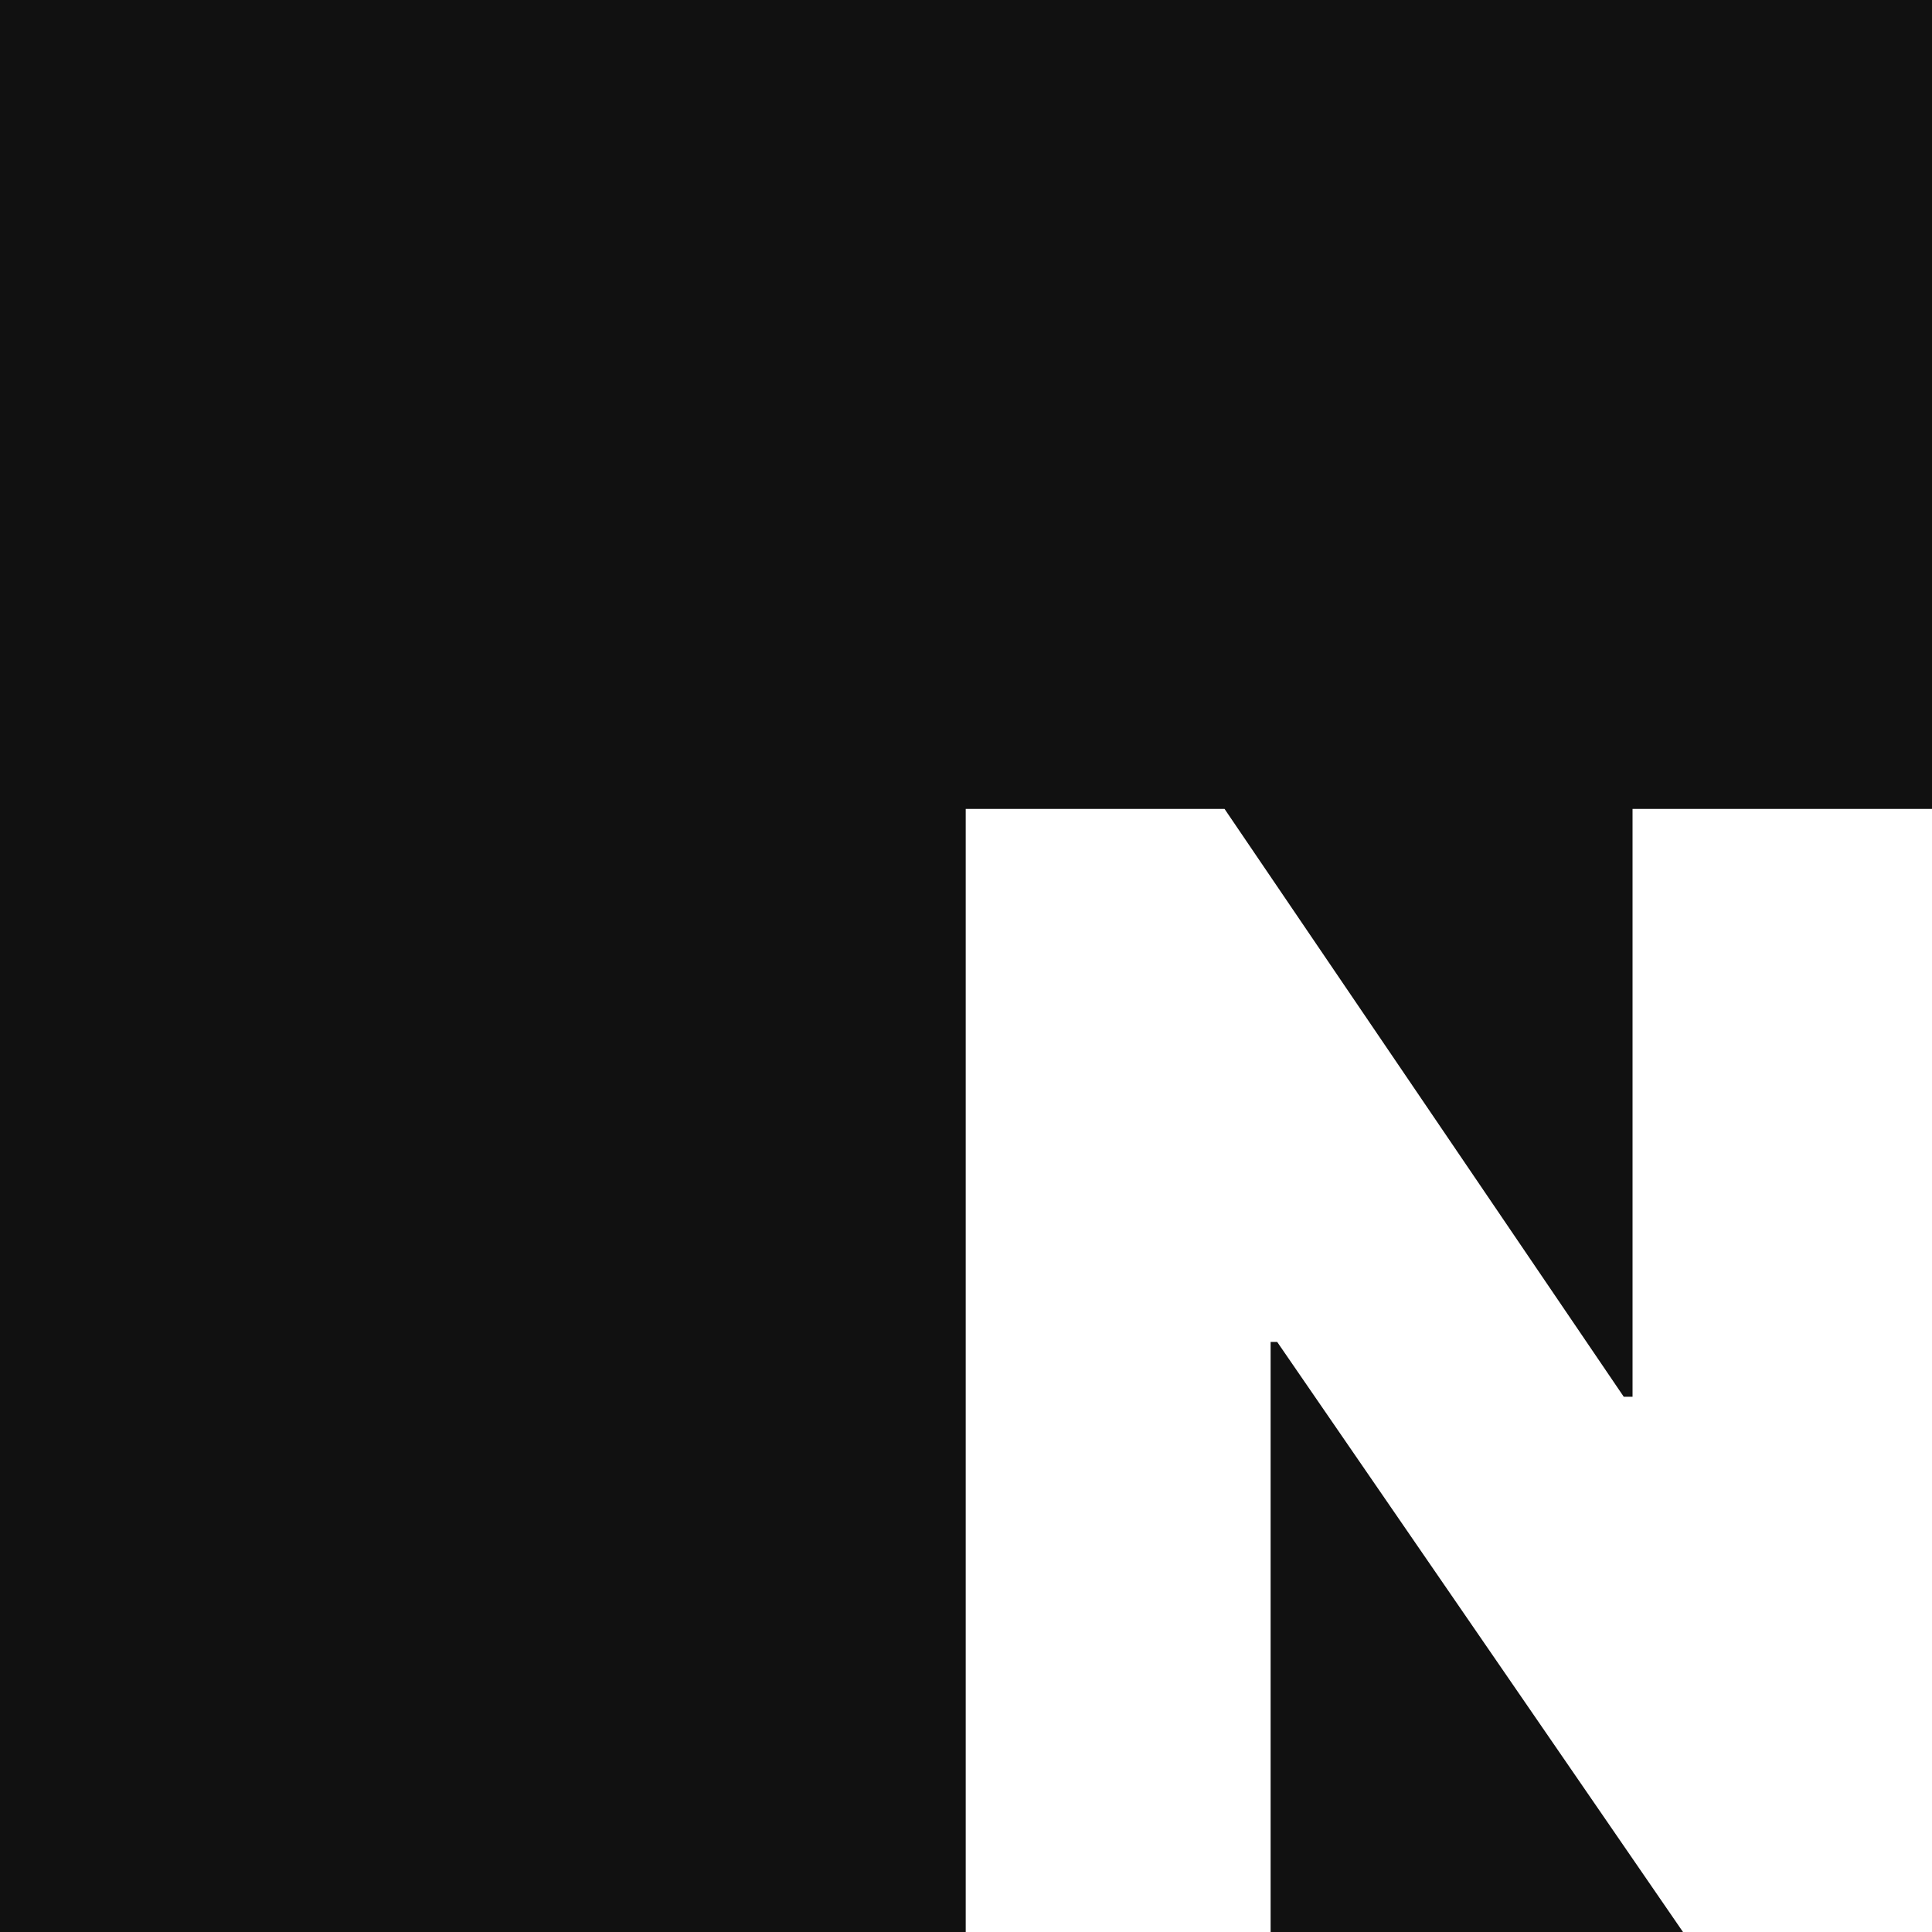
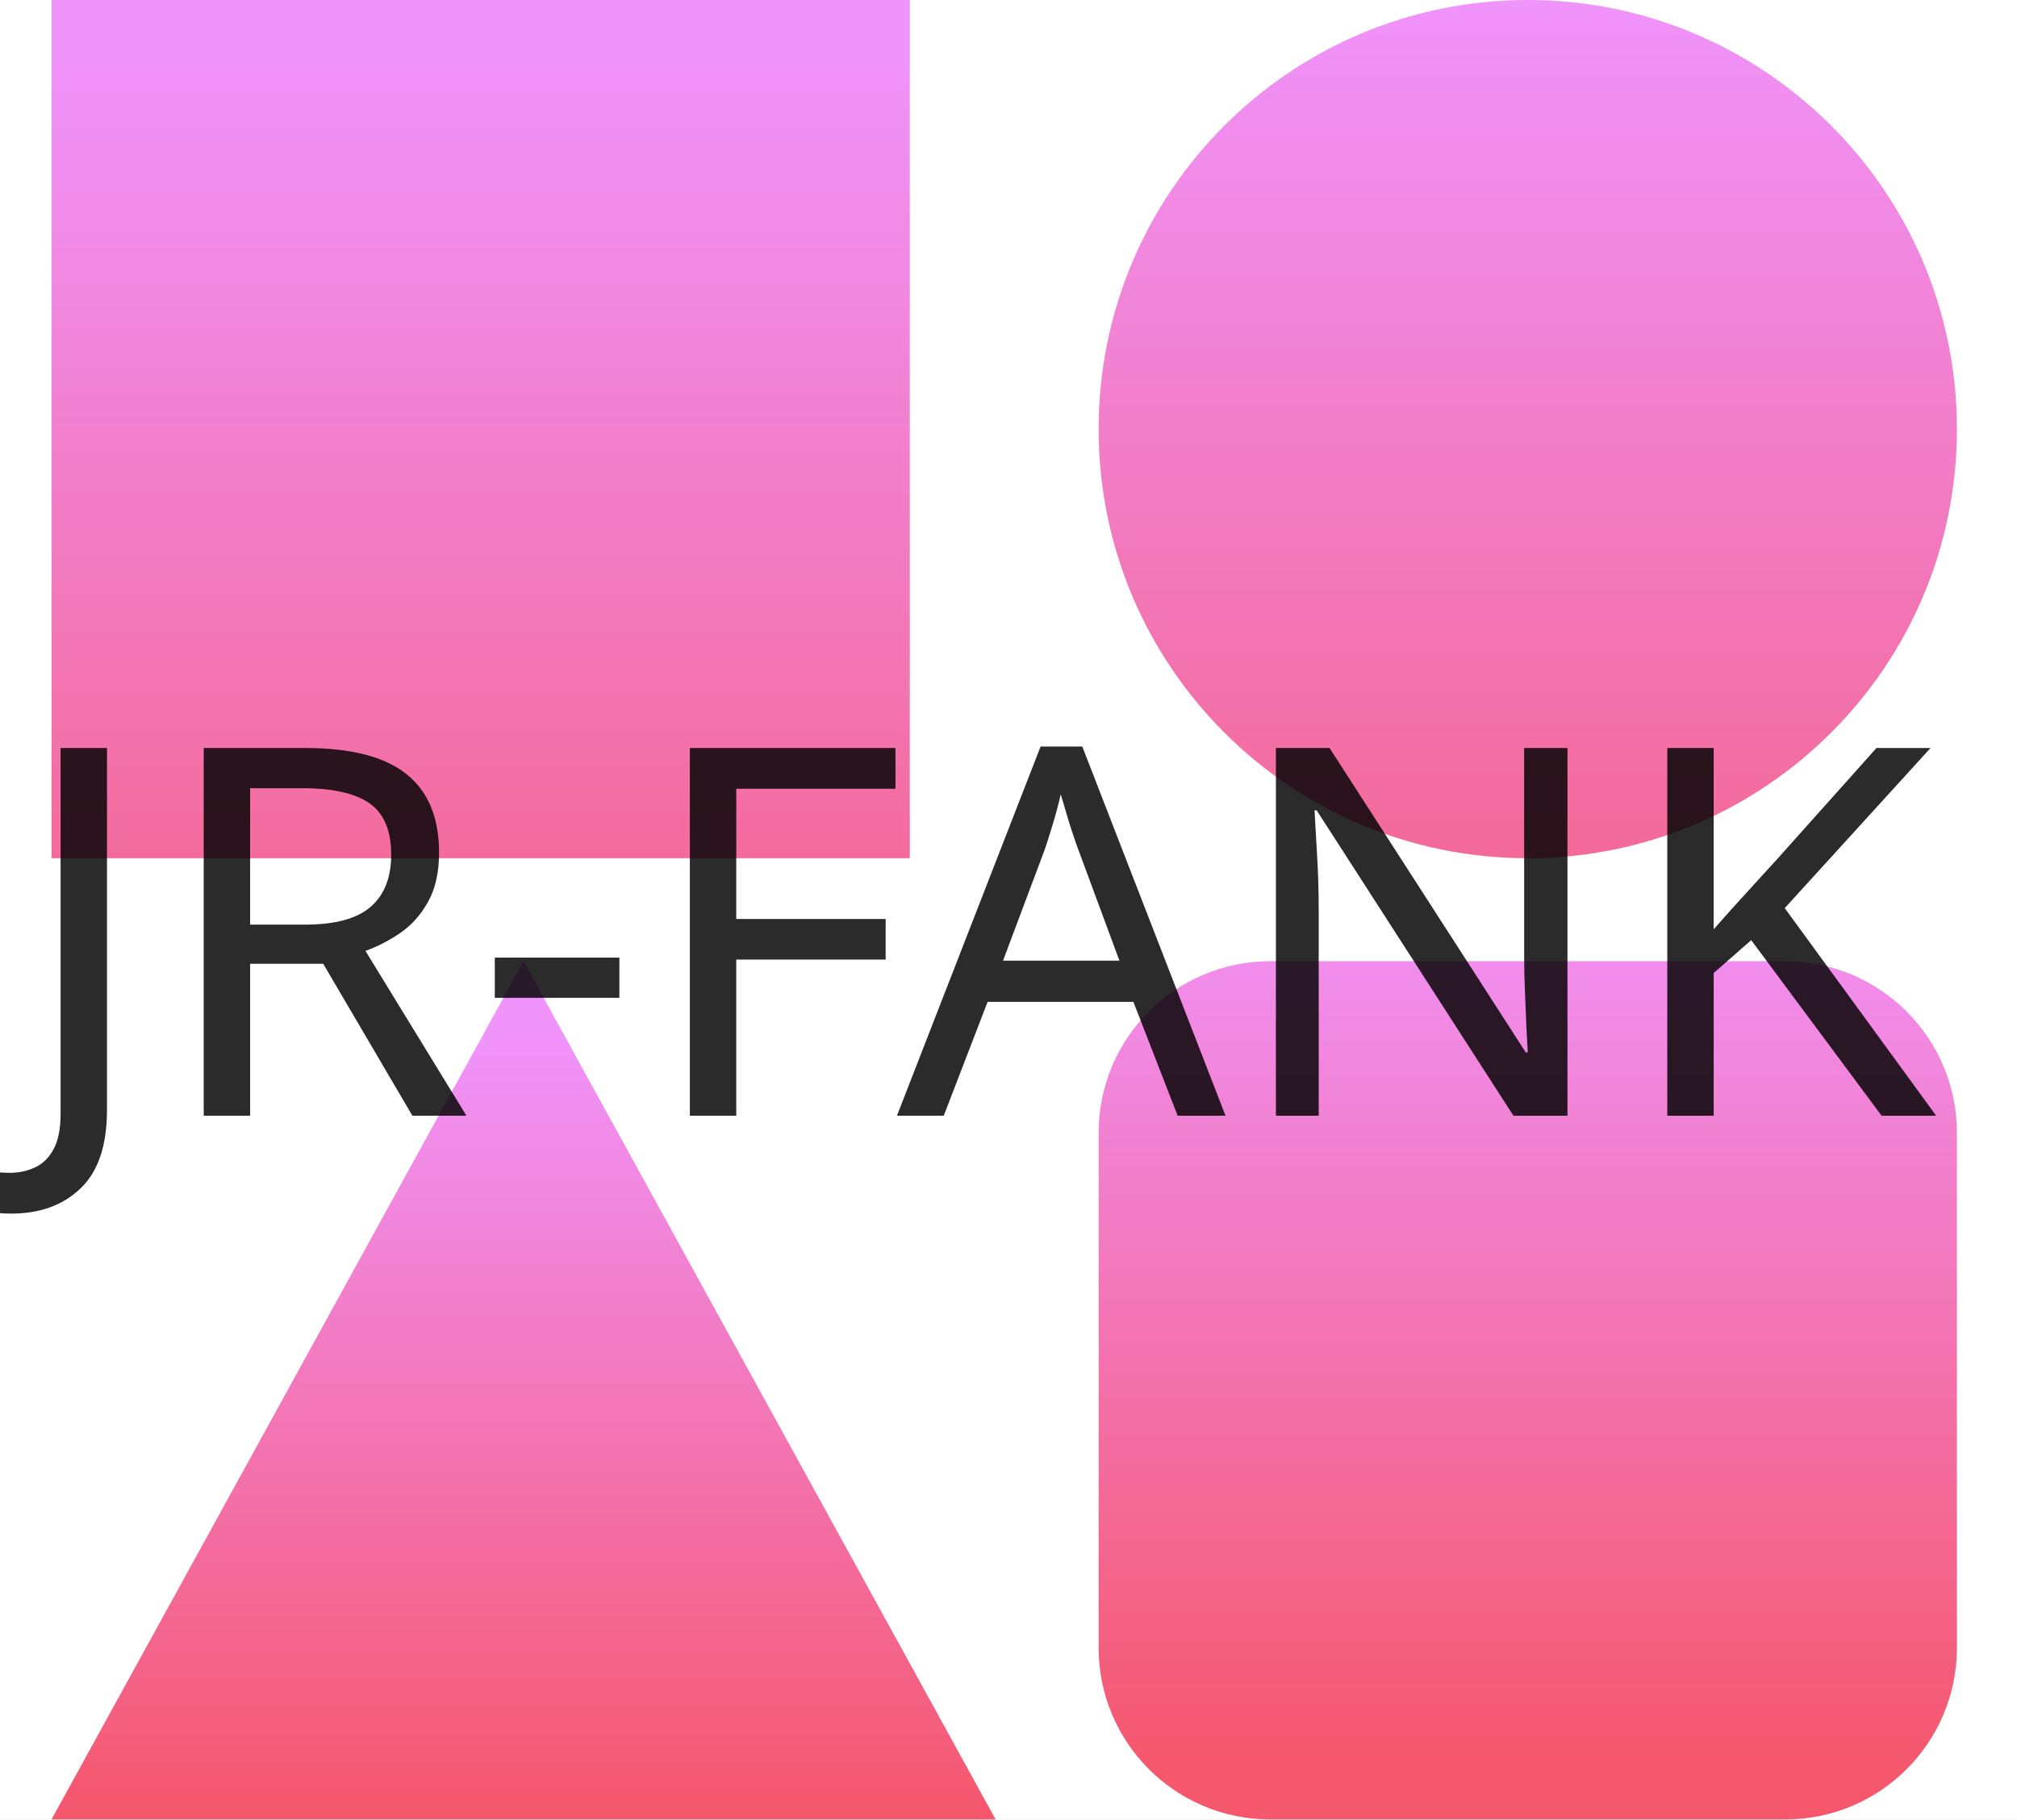
- <svg xmlns="http://www.w3.org/2000/svg" width="200" height="200" viewBox="0 0 200 200" fill="none">
-   <g clip-path="url(#clip0)">
-     <rect width="200" height="200" fill="#111111" />
-     <path d="M200.563 83.739H169V144.594H168.092L126.765 83.739H99.971V200H131.534V138.918H132.215L174.223 200H200.563V83.739Z" fill="white" />
+ <svg xmlns="http://www.w3.org/2000/svg" width="235px" height="212px" viewBox="0 0 235 212" version="1.1">
+   <defs>
+     <linearGradient x1="50%" y1="148.281%" x2="50%" y2="6.587%" id="linearGradient-1">
+       <stop stop-color="#F5576C" offset="0%" />
+       <stop stop-color="#F093FB" offset="99.981%" />
+     </linearGradient>
+     <linearGradient x1="50%" y1="0%" x2="50%" y2="145.01%" id="linearGradient-2">
+       <stop stop-color="#F093FB" offset="0%" />
+       <stop stop-color="#F5576C" offset="100%" />
+     </linearGradient>
+     <linearGradient x1="50%" y1="-10.497%" x2="50%" y2="94.572%" id="linearGradient-3">
+       <stop stop-color="#F093FB" offset="0%" />
+       <stop stop-color="#F5576C" offset="100%" />
+     </linearGradient>
+     <linearGradient x1="50%" y1="-113.949%" x2="50%" y2="100%" id="linearGradient-4">
+       <stop stop-color="#F093FB" offset="0%" />
+       <stop stop-color="#F093FB" offset="57.274%" />
+       <stop stop-color="#F46792" offset="88.701%" />
+       <stop stop-color="#F5576C" offset="100%" />
+     </linearGradient>
+   </defs>
+   <g id="iPad-Pro-11″" stroke="none" stroke-width="1" fill="none" fill-rule="evenodd">
+     <rect fill="#FFFFFF" x="0" y="0" width="235" height="212" />
+     <polyline id="路径" fill="url(#linearGradient-1)" points="6 100 6 0 106 0 106 100" />
+     <circle id="椭圆形" fill="url(#linearGradient-2)" cx="178" cy="50" r="50" />
+     <path d="M208,112 C219.046,112 228,120.954 228,132 L228,192 C228,203.046 219.046,212 208,212 L148,212 C136.954,212 128,203.046 128,192 L128,132 C128,120.954 136.954,112 148,112" id="路径" fill="url(#linearGradient-3)" />
+     <polygon id="三角形" fill="url(#linearGradient-4)" points="61 112 116 212 6 212" />
+     <text id="JR-FANK" opacity="0.974" fill-rule="nonzero" font-family="LuckiestGuy-Regular, Luckiest Guy" font-size="60" font-weight="normal" fill="#000000" fill-opacity="0.85">
+       <tspan x="1.543" y="130">JR-FANK</tspan>
+     </text>
  </g>
-   <defs>
-     <clipPath id="clip0">
-       <rect width="200" height="200" fill="white" />
-     </clipPath>
-   </defs>
</svg>
